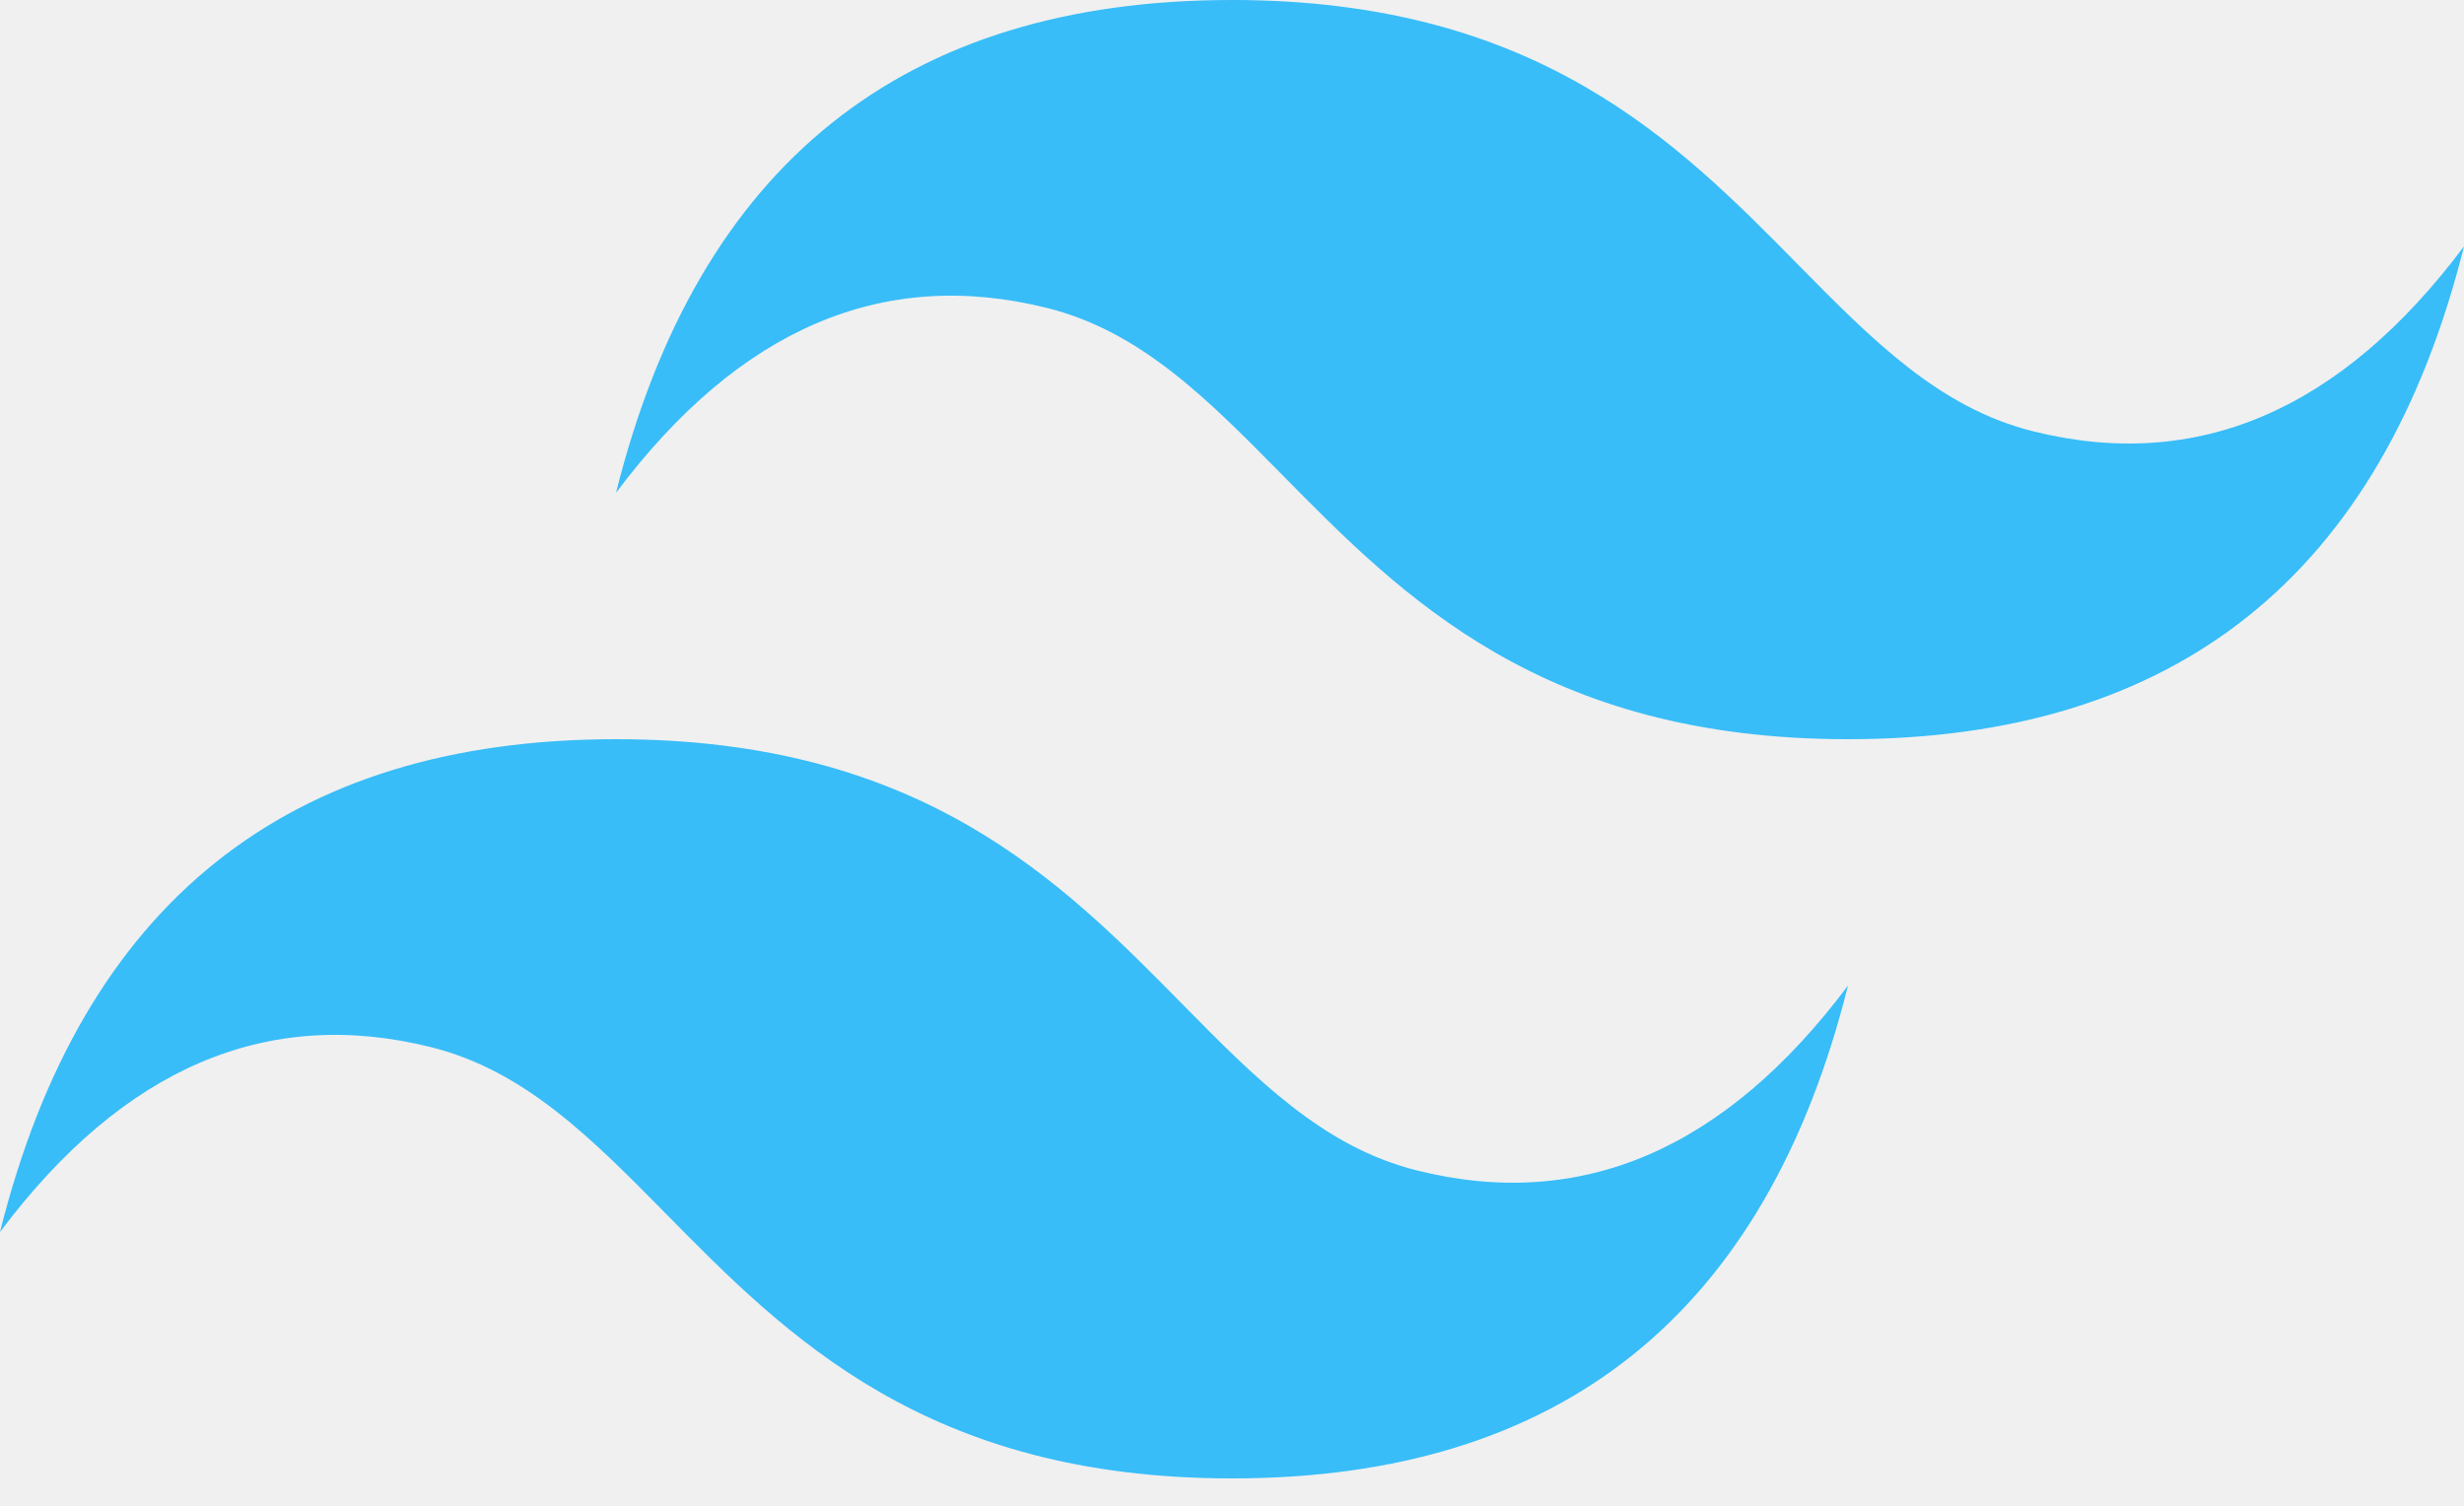
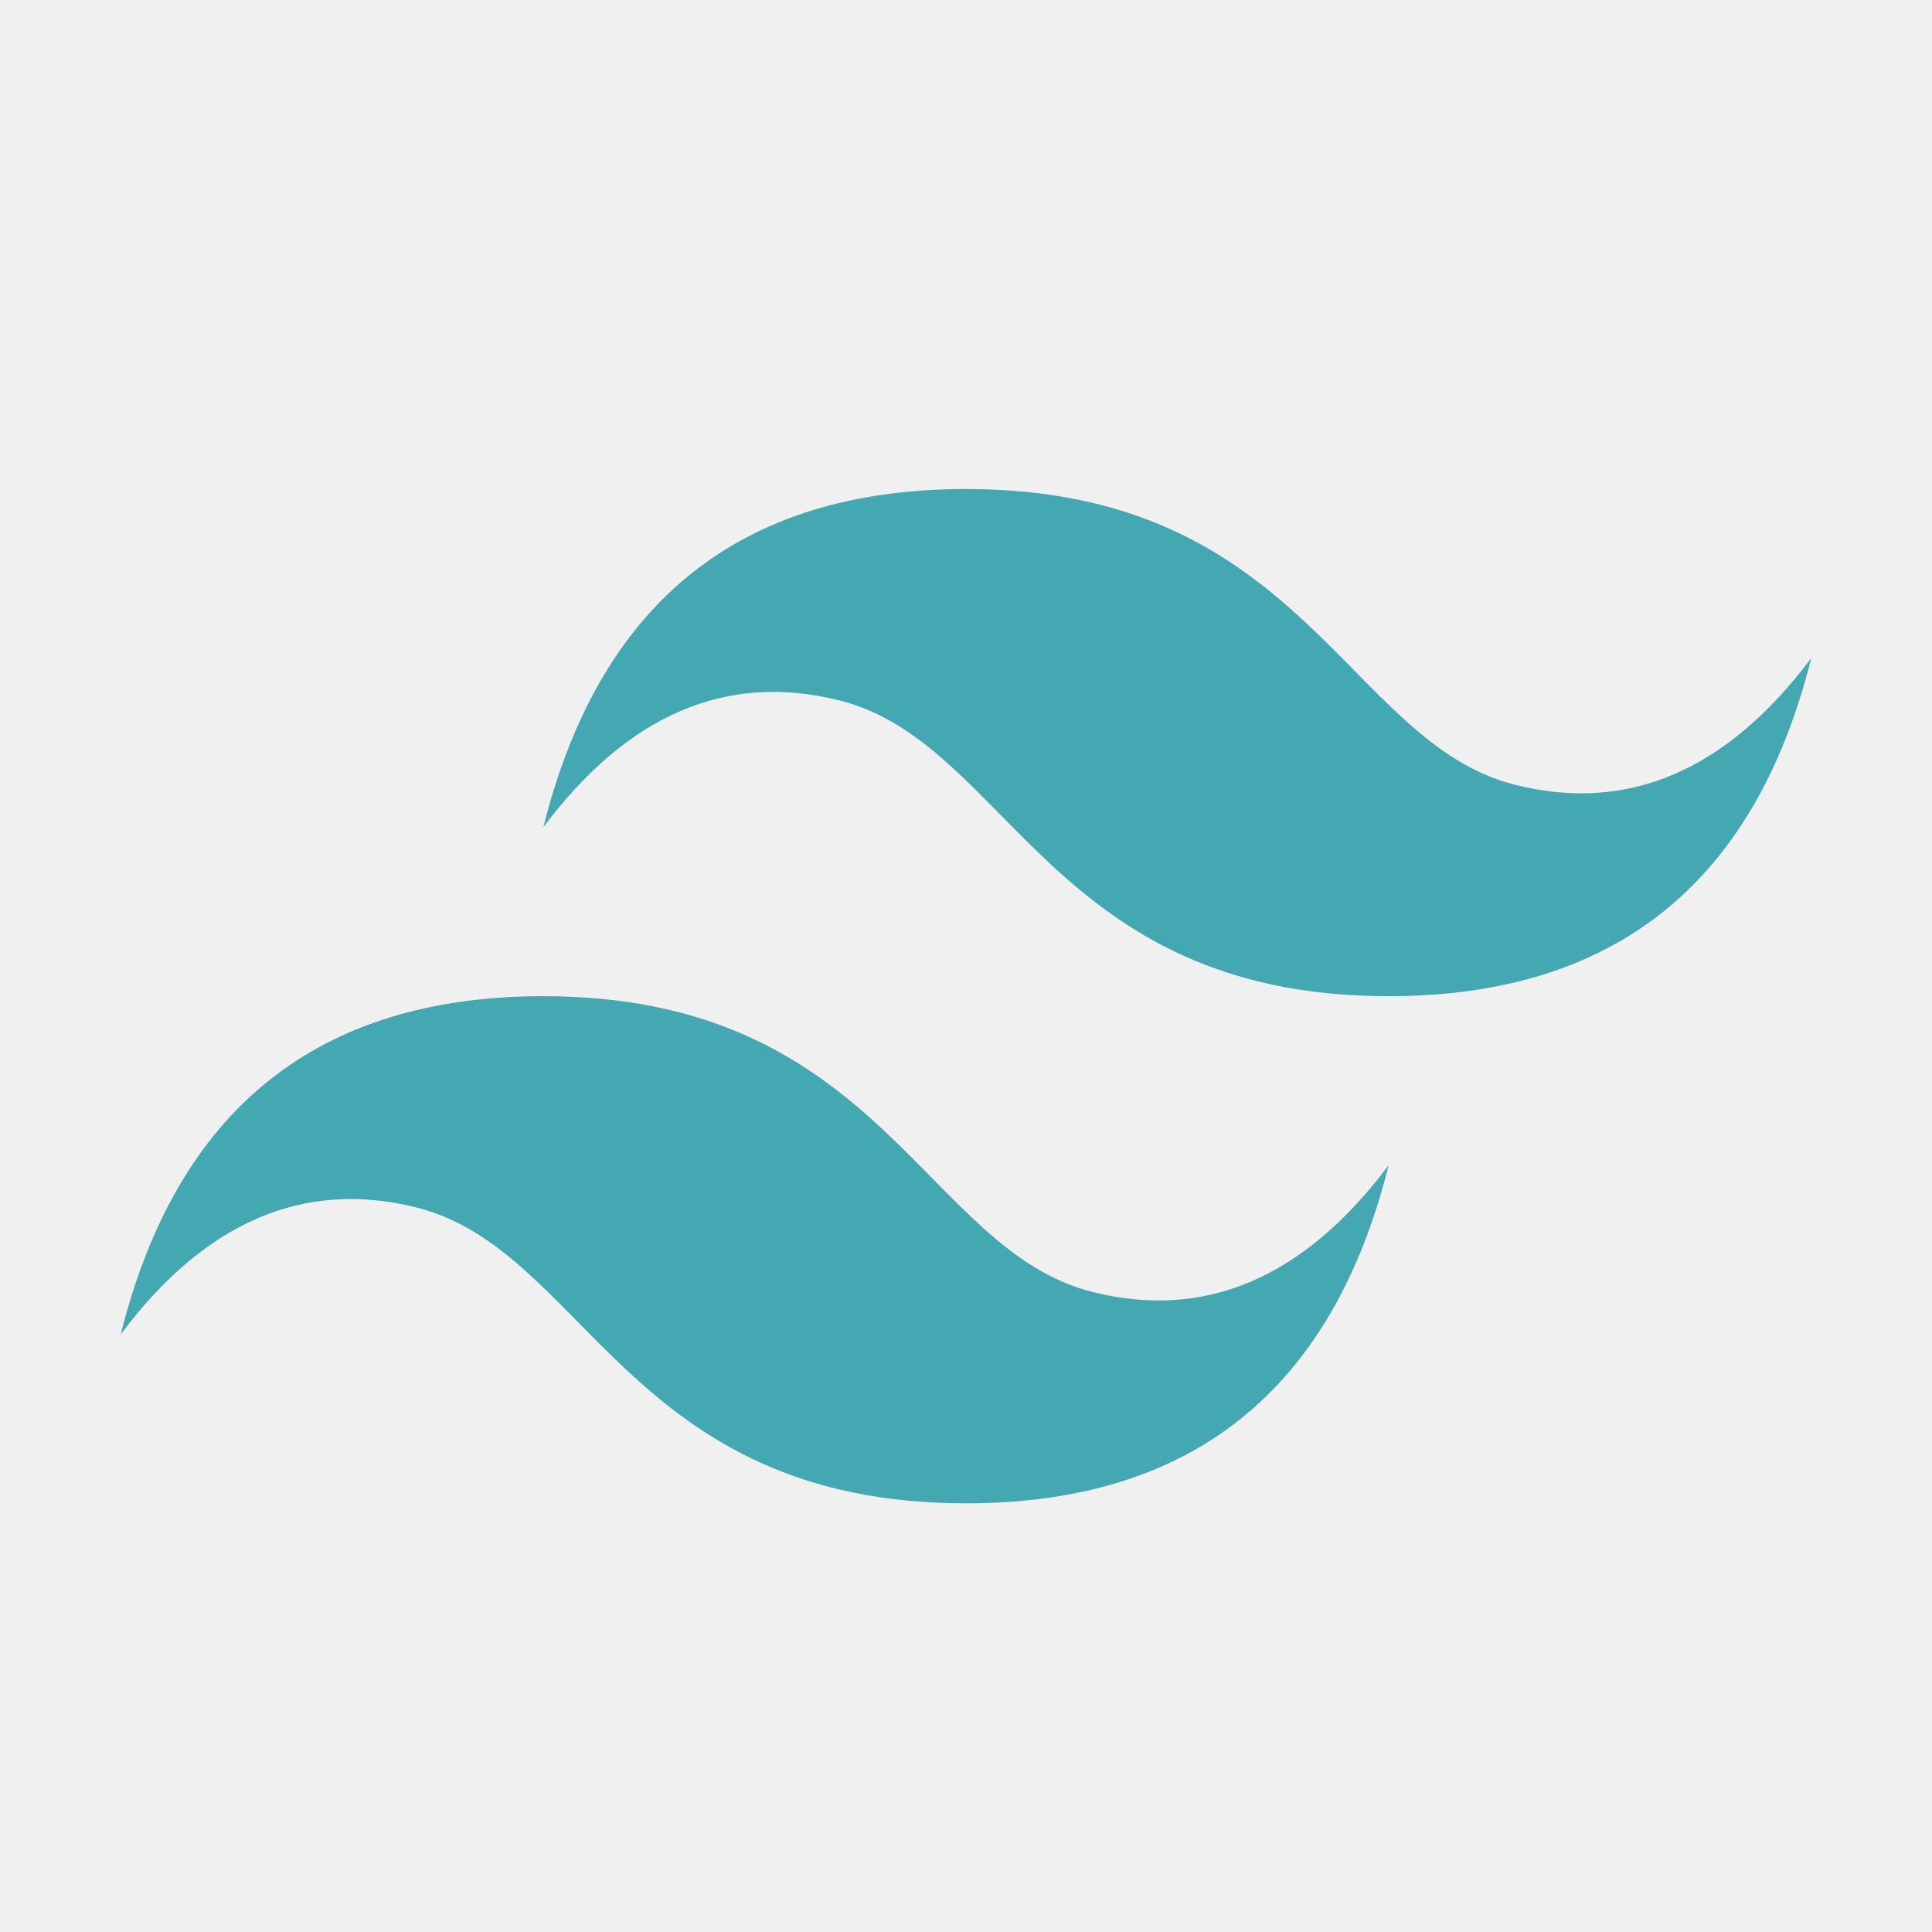
- <svg xmlns="http://www.w3.org/2000/svg" fill="none" viewBox="0 0 54 33">
-   <g clip-path="url(#a)">
-     <path fill="#38bdf8" fill-rule="evenodd" d="M27 0c-7.2 0-11.7 3.6-13.5 10.8 2.7-3.6 5.85-4.95 9.45-4.05 2.054.513 3.522 2.004 5.147 3.653C30.744 13.09 33.808 16.2 40.5 16.2c7.2 0 11.7-3.6 13.5-10.8-2.7 3.6-5.85 4.95-9.45 4.05-2.054-.513-3.522-2.004-5.147-3.653C36.756 3.11 33.692 0 27 0zM13.5 16.2C6.3 16.2 1.8 19.8 0 27c2.7-3.6 5.85-4.95 9.45-4.05 2.054.514 3.522 2.004 5.147 3.653C17.244 29.29 20.308 32.4 27 32.4c7.2 0 11.7-3.6 13.5-10.8-2.7 3.6-5.85 4.95-9.45 4.05-2.054-.513-3.522-2.004-5.147-3.653C23.256 19.31 20.192 16.2 13.5 16.2z" clip-rule="evenodd" />
-   </g>
-   <defs>
-     <clipPath id="a">
-       <path fill="#fff" d="M0 0h54v32.4H0z" />
-     </clipPath>
-   </defs>
+ <svg xmlns="http://www.w3.org/2000/svg" viewBox="0 0 32 32">
+   <path d="M9,13.7q1.4-5.6,7-5.6c5.6,0,6.3,4.2,9.1,4.9q2.8.7,4.9-2.1-1.4,5.6-7,5.6c-5.6,0-6.3-4.2-9.1-4.9Q11.1,10.9,9,13.7ZM2,22.1q1.4-5.6,7-5.6c5.6,0,6.3,4.2,9.1,4.9q2.8.7,4.9-2.1-1.4,5.6-7,5.6c-5.6,0-6.3-4.2-9.1-4.9Q4.1,19.3,2,22.1Z" style="fill:#44a8b3" />
</svg>
